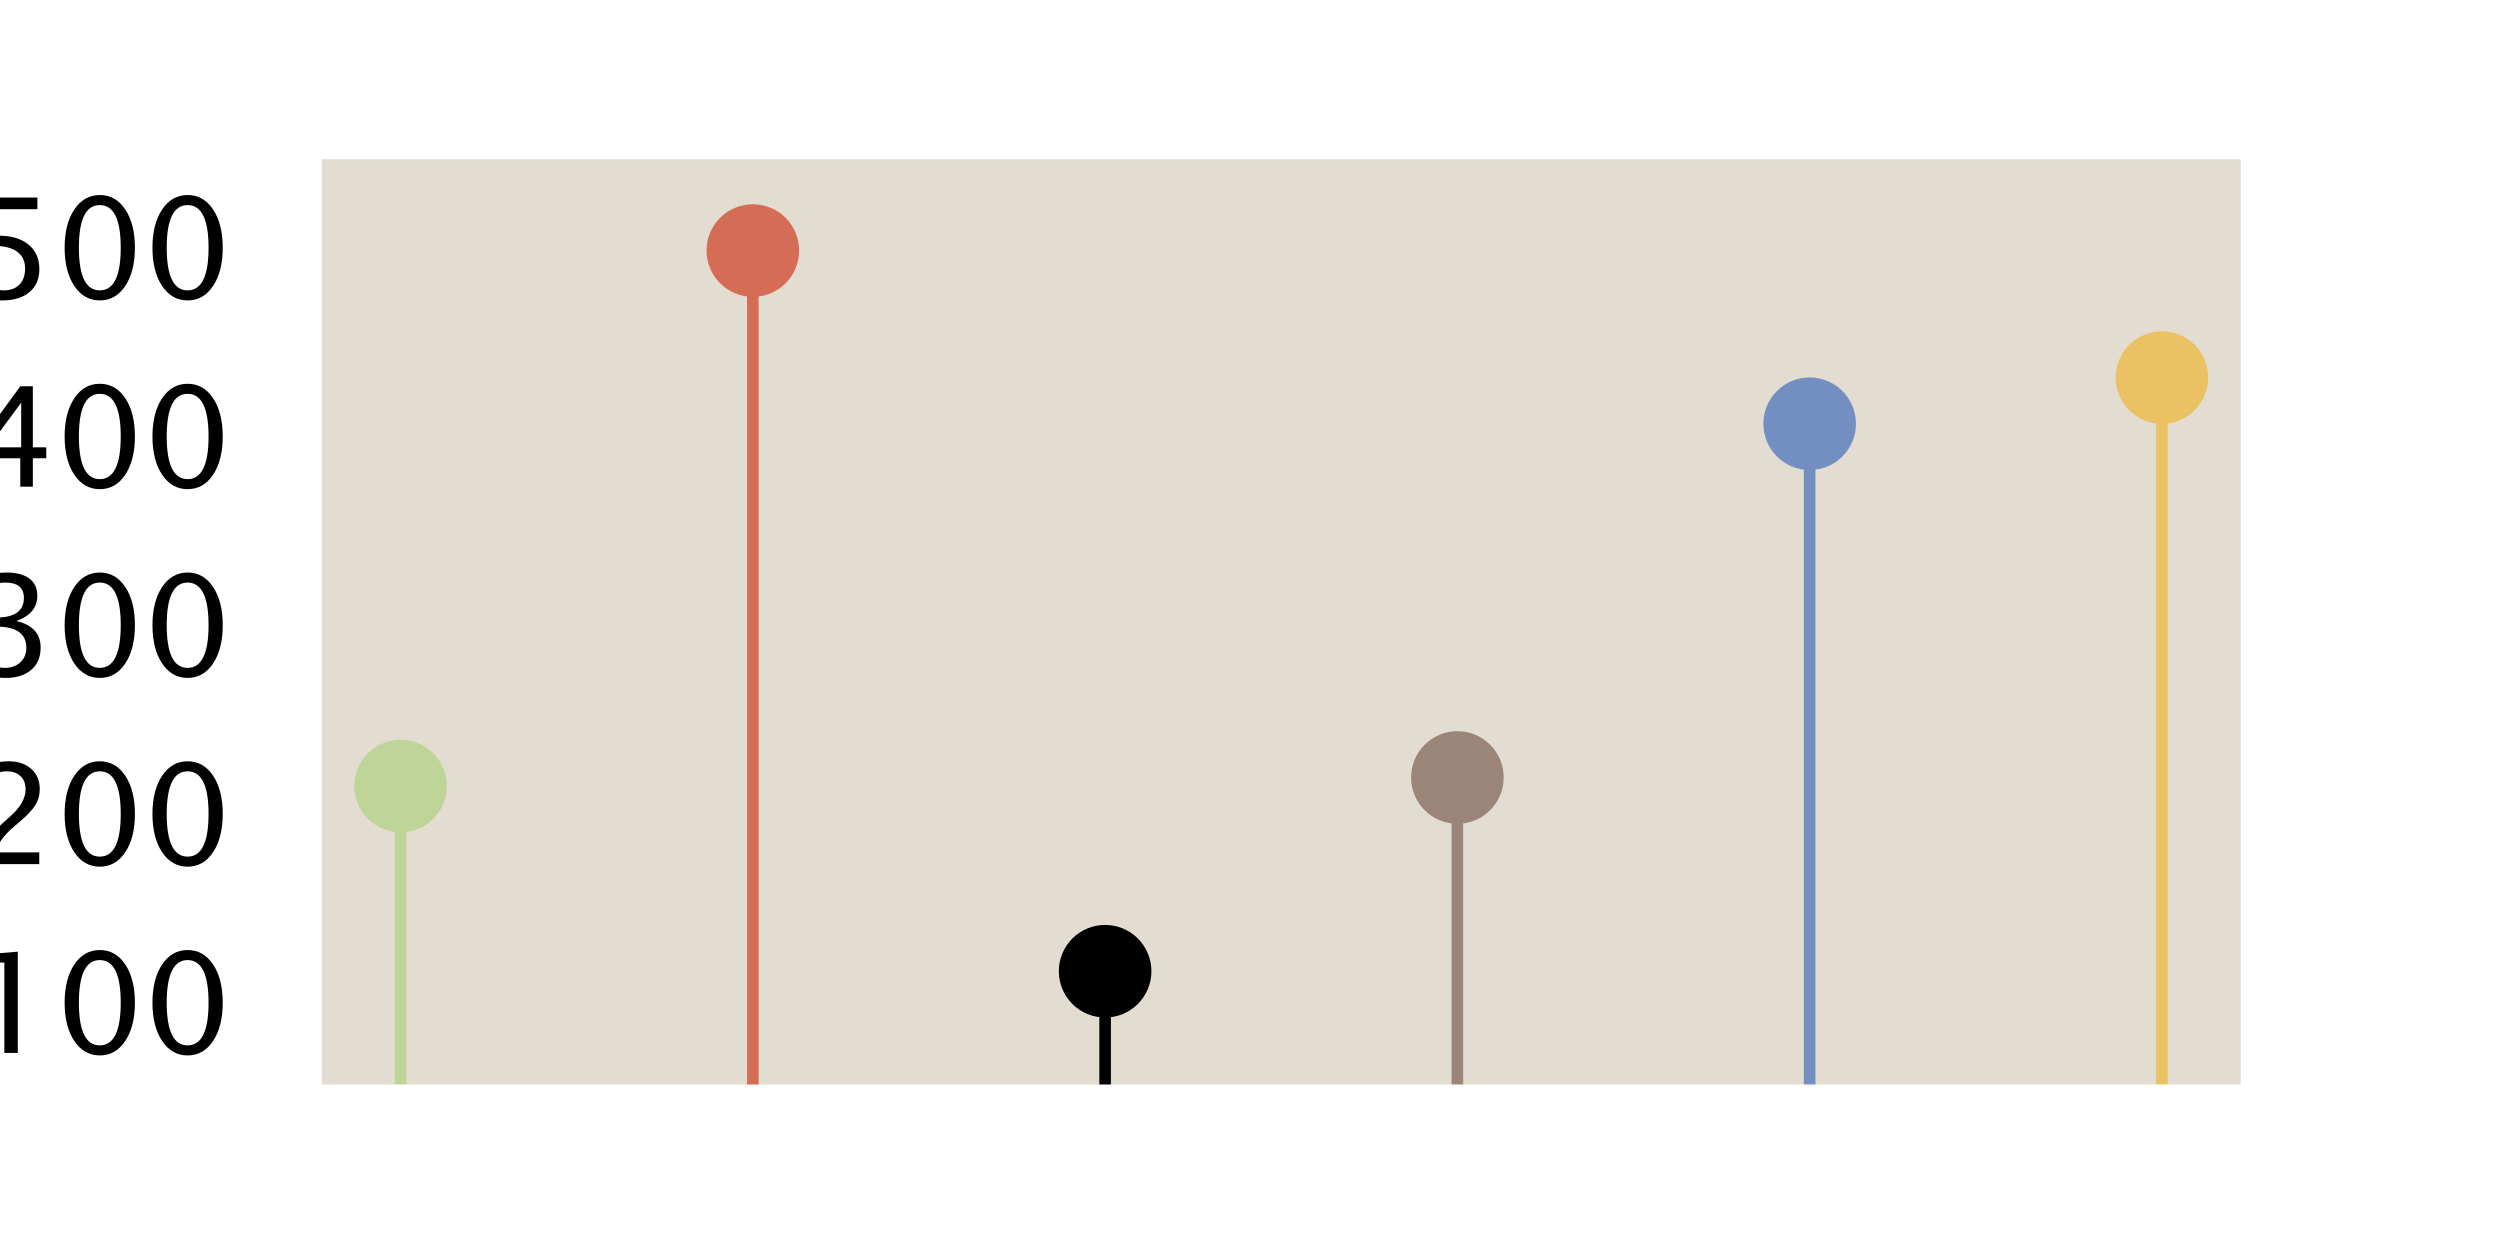
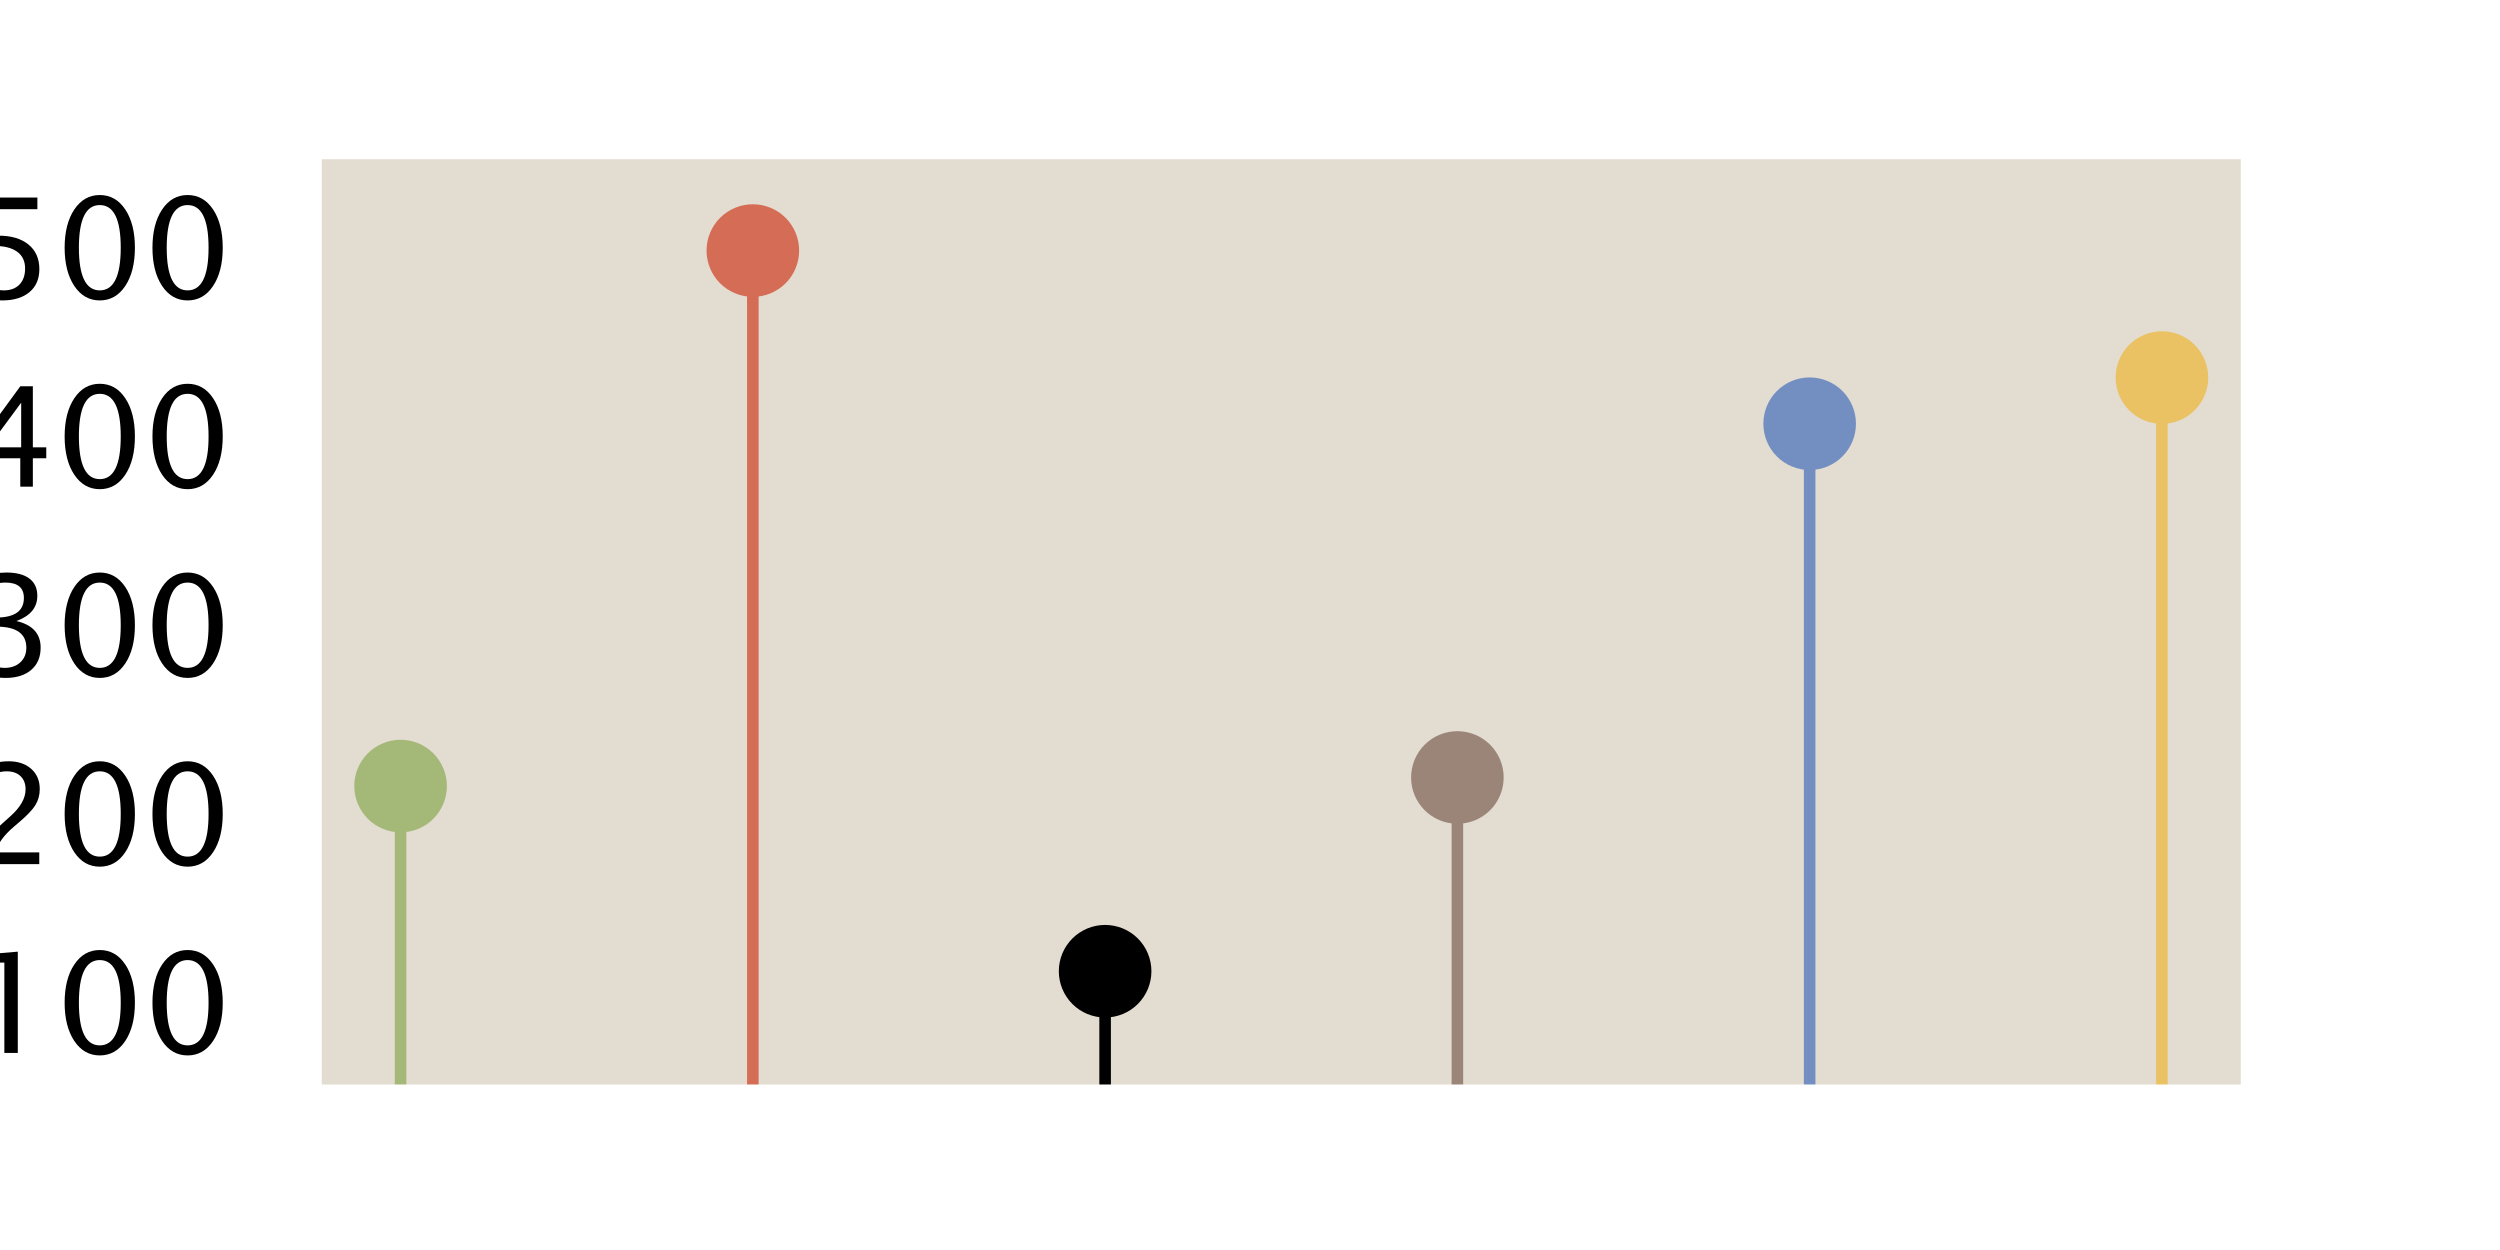
<svg xmlns="http://www.w3.org/2000/svg" xmlns:xlink="http://www.w3.org/1999/xlink" height="54pt" version="1.1" viewBox="0 0 108 54" width="108pt">
  <defs>
    <style type="text/css">
*{stroke-linecap:butt;stroke-linejoin:round;}
  </style>
  </defs>
  <g id="figure_1">
    <g id="patch_1">
      <path d="M 0 54  L 108 54  L 108 0  L 0 0  z " style="fill:#ffffff;" />
    </g>
    <g id="axes_1">
      <g id="patch_2">
        <path d="M 13.5 47.25  L 97.2 47.25  L 97.2 6.48  L 13.5 6.48  z " style="fill:#e3dcd0;" />
      </g>
      <g id="matplotlib.axis_1" />
      <g id="matplotlib.axis_2">
        <g id="ytick_1">
          <g id="text_1">
            <defs>
              <path d="M 26.172 0  L 26.172 65.047  L 14.75 65.047  L 14.75 71.094  L 35.844 72.906  L 35.844 0  z " id="LucidaSansUnicode-49" />
              <path d="M 31.641 -1.812  Q 20.266 -1.812 13.297 8.609  Q 6.344 19.047 6.344 36.141  Q 6.344 53.219 13.297 63.641  Q 20.266 74.078 31.641 74.078  Q 43.062 74.078 50 63.672  Q 56.938 53.266 56.938 36.141  Q 56.938 19.047 50 8.609  Q 43.062 -1.812 31.641 -1.812  z M 31.641 5.422  Q 46.734 5.422 46.734 36.141  Q 46.734 66.844 31.641 66.844  Q 16.609 66.844 16.609 36.141  Q 16.609 5.422 31.641 5.422  z " id="LucidaSansUnicode-48" />
            </defs>
            <g transform="translate(-1.382187 45.48581)scale(0.06 -0.06)">
              <use xlink:href="#LucidaSansUnicode-49" />
              <use x="63.232" xlink:href="#LucidaSansUnicode-48" />
              <use x="126.465" xlink:href="#LucidaSansUnicode-48" />
            </g>
          </g>
        </g>
        <g id="ytick_2">
          <g id="text_2">
            <defs>
              <path d="M 8.297 0  L 8.297 8.453  Q 12.5 18.266 25.297 29.828  L 30.812 34.766  Q 41.453 44.391 41.453 53.859  Q 41.453 59.906 37.812 63.375  Q 34.188 66.844 27.781 66.844  Q 20.312 66.844 10.109 61.031  L 10.109 69.531  Q 19.734 74.078 29.25 74.078  Q 39.406 74.078 45.531 68.609  Q 51.656 63.141 51.656 54.109  Q 51.656 47.609 48.547 42.578  Q 45.453 37.547 37.016 30.375  L 33.297 27.203  Q 21.734 17.391 19.922 8.453  L 51.312 8.453  L 51.312 0  z " id="LucidaSansUnicode-50" />
            </defs>
            <g transform="translate(-1.382187 37.33181)scale(0.06 -0.06)">
              <use xlink:href="#LucidaSansUnicode-50" />
              <use x="63.232" xlink:href="#LucidaSansUnicode-48" />
              <use x="126.465" xlink:href="#LucidaSansUnicode-48" />
            </g>
          </g>
        </g>
        <g id="ytick_3">
          <g id="text_3">
            <defs>
              <path d="M 10.156 0.531  L 10.156 9.516  Q 20.453 5.422 26.375 5.422  Q 33.344 5.422 37.672 9.422  Q 42 13.422 42 19.875  Q 42 35.109 20.656 35.109  L 16.844 35.109  L 16.844 41.609  L 20.219 41.656  Q 40.234 41.656 40.234 55.766  Q 40.234 66.844 26.953 66.844  Q 19.828 66.844 11.141 62.797  L 11.141 71.188  Q 19.672 74.078 27.594 74.078  Q 38.375 74.078 44.141 69.781  Q 49.906 65.484 49.906 57.328  Q 49.906 44.578 34.812 39.156  Q 52.297 35.109 52.297 20.016  Q 52.297 9.812 45.547 4  Q 38.812 -1.812 27.047 -1.812  Q 20.359 -1.812 10.156 0.531  z " id="LucidaSansUnicode-51" />
            </defs>
            <g transform="translate(-1.382187 29.17781)scale(0.06 -0.06)">
              <use xlink:href="#LucidaSansUnicode-51" />
              <use x="63.232" xlink:href="#LucidaSansUnicode-48" />
              <use x="126.465" xlink:href="#LucidaSansUnicode-48" />
            </g>
          </g>
        </g>
        <g id="ytick_4">
          <g id="text_4">
            <defs>
              <path d="M 37.641 0  L 37.641 20.453  L 5.125 20.453  L 5.125 27.734  L 37.641 72.266  L 46.688 72.266  L 46.688 28.328  L 56.344 28.328  L 56.344 20.453  L 46.688 20.453  L 46.688 0  z M 14.547 28.328  L 38.281 28.328  L 38.281 60.453  z " id="LucidaSansUnicode-52" />
            </defs>
            <g transform="translate(-1.382187 21.02381)scale(0.06 -0.06)">
              <use xlink:href="#LucidaSansUnicode-52" />
              <use x="63.232" xlink:href="#LucidaSansUnicode-48" />
              <use x="126.465" xlink:href="#LucidaSansUnicode-48" />
            </g>
          </g>
        </g>
        <g id="ytick_5">
          <g id="text_5">
            <defs>
              <path d="M 12.156 -0.297  L 12.156 8.297  Q 19.344 5.422 25.828 5.422  Q 32.953 5.422 37.031 9.609  Q 41.109 13.812 41.109 21.188  Q 41.109 29.109 35.344 33.281  Q 29.594 37.453 18.703 37.453  Q 16.156 37.453 13.375 37.109  L 13.375 72.266  L 49.953 72.266  L 49.953 63.875  L 21.828 63.875  L 21.828 44.828  Q 35.75 44.828 43.562 38.422  Q 51.375 32.031 51.375 20.703  Q 51.375 10.156 44.266 4.172  Q 37.156 -1.812 24.656 -1.812  Q 19.094 -1.812 12.156 -0.297  z " id="LucidaSansUnicode-53" />
            </defs>
            <g transform="translate(-1.382187 12.86981)scale(0.06 -0.06)">
              <use xlink:href="#LucidaSansUnicode-53" />
              <use x="63.232" xlink:href="#LucidaSansUnicode-48" />
              <use x="126.465" xlink:href="#LucidaSansUnicode-48" />
            </g>
          </g>
        </g>
      </g>
      <g id="LineCollection_1">
-         <path clip-path="url(#pfe3823e9a8)" d="M 17.305 51.327  L 17.305 33.958  " style="fill:none;stroke:#bfd598;stroke-width:0.5;" />
+         <path clip-path="url(#p736fe9549a)" d="M 17.305 51.327  L 17.305 33.958  " style="fill:none;stroke:#a4b878;stroke-width:0.5;" />
      </g>
      <g id="LineCollection_2">
-         <path clip-path="url(#pfe3823e9a8)" d="M 78.177 51.327  L 78.177 18.305  " style="fill:none;stroke:#738fc1;stroke-width:0.5;" />
+         <path clip-path="url(#p736fe9549a)" d="M 78.177 51.327  L 78.177 18.305  " style="fill:none;stroke:#738fc1;stroke-width:0.5;" />
      </g>
      <g id="LineCollection_3">
-         <path clip-path="url(#pfe3823e9a8)" d="M 47.741 51.327  L 47.741 41.957  " style="fill:none;stroke:#000000;stroke-width:0.5;" />
+         <path clip-path="url(#p736fe9549a)" d="M 47.741 51.327  L 47.741 41.957  " style="fill:none;stroke:#000000;stroke-width:0.5;" />
      </g>
      <g id="LineCollection_4">
-         <path clip-path="url(#pfe3823e9a8)" d="M 32.523 51.327  L 32.523 10.824  " style="fill:none;stroke:#d56c55;stroke-width:0.5;" />
+         <path clip-path="url(#p736fe9549a)" d="M 32.523 51.327  L 32.523 10.824  " style="fill:none;stroke:#d56c55;stroke-width:0.5;" />
      </g>
      <g id="LineCollection_5">
-         <path clip-path="url(#pfe3823e9a8)" d="M 93.395 51.327  L 93.395 16.31  " style="fill:none;stroke:#eac264;stroke-width:0.5;" />
+         <path clip-path="url(#p736fe9549a)" d="M 93.395 51.327  L 93.395 16.31  " style="fill:none;stroke:#eac264;stroke-width:0.5;" />
      </g>
      <g id="LineCollection_6">
-         <path clip-path="url(#pfe3823e9a8)" d="M 62.959 51.327  L 62.959 33.587  " style="fill:none;stroke:#9b8579;stroke-width:0.5;" />
+         <path clip-path="url(#p736fe9549a)" d="M 62.959 51.327  L 62.959 33.587  " style="fill:none;stroke:#9b8579;stroke-width:0.5;" />
      </g>
      <g id="line2d_1">
        <defs>
-           <path d="M 0 1.5  C 0.398 1.5 0.779 1.342 1.061 1.061  C 1.342 0.779 1.5 0.398 1.5 0  C 1.5 -0.398 1.342 -0.779 1.061 -1.061  C 0.779 -1.342 0.398 -1.5 0 -1.5  C -0.398 -1.5 -0.779 -1.342 -1.061 -1.061  C -1.342 -0.779 -1.5 -0.398 -1.5 0  C -1.5 0.398 -1.342 0.779 -1.061 1.061  C -0.779 1.342 -0.398 1.5 0 1.5  z " id="m83fdea55ab" style="stroke:#bfd598;" />
+           <path d="M 0 1.5  C 0.398 1.5 0.779 1.342 1.061 1.061  C 1.342 0.779 1.5 0.398 1.5 0  C 1.5 -0.398 1.342 -0.779 1.061 -1.061  C 0.779 -1.342 0.398 -1.5 0 -1.5  C -0.398 -1.5 -0.779 -1.342 -1.061 -1.061  C -1.342 -0.779 -1.5 -0.398 -1.5 0  C -1.5 0.398 -1.342 0.779 -1.061 1.061  C -0.779 1.342 -0.398 1.5 0 1.5  z " id="m2beba6068d" style="stroke:#a4b878;" />
        </defs>
-         <g clip-path="url(#pfe3823e9a8)">
-           <use style="fill:#bfd598;stroke:#bfd598;" x="17.305" xlink:href="#m83fdea55ab" y="33.958" />
+         <g clip-path="url(#p736fe9549a)">
+           <use style="fill:#a4b878;stroke:#a4b878;" x="17.305" xlink:href="#m2beba6068d" y="33.958" />
        </g>
      </g>
      <g id="line2d_2">
        <defs>
-           <path d="M 0 1.5  C 0.398 1.5 0.779 1.342 1.061 1.061  C 1.342 0.779 1.5 0.398 1.5 0  C 1.5 -0.398 1.342 -0.779 1.061 -1.061  C 0.779 -1.342 0.398 -1.5 0 -1.5  C -0.398 -1.5 -0.779 -1.342 -1.061 -1.061  C -1.342 -0.779 -1.5 -0.398 -1.5 0  C -1.5 0.398 -1.342 0.779 -1.061 1.061  C -0.779 1.342 -0.398 1.5 0 1.5  z " id="m3658fa18ed" style="stroke:#738fc1;" />
+           <path d="M 0 1.5  C 0.398 1.5 0.779 1.342 1.061 1.061  C 1.342 0.779 1.5 0.398 1.5 0  C 1.5 -0.398 1.342 -0.779 1.061 -1.061  C 0.779 -1.342 0.398 -1.5 0 -1.5  C -0.398 -1.5 -0.779 -1.342 -1.061 -1.061  C -1.342 -0.779 -1.5 -0.398 -1.5 0  C -1.5 0.398 -1.342 0.779 -1.061 1.061  C -0.779 1.342 -0.398 1.5 0 1.5  z " id="md4acbbf4a5" style="stroke:#738fc1;" />
        </defs>
-         <g clip-path="url(#pfe3823e9a8)">
-           <use style="fill:#738fc1;stroke:#738fc1;" x="78.177" xlink:href="#m3658fa18ed" y="18.305" />
+         <g clip-path="url(#p736fe9549a)">
+           <use style="fill:#738fc1;stroke:#738fc1;" x="78.177" xlink:href="#md4acbbf4a5" y="18.305" />
        </g>
      </g>
      <g id="line2d_3">
        <defs>
-           <path d="M 0 1.5  C 0.398 1.5 0.779 1.342 1.061 1.061  C 1.342 0.779 1.5 0.398 1.5 0  C 1.5 -0.398 1.342 -0.779 1.061 -1.061  C 0.779 -1.342 0.398 -1.5 0 -1.5  C -0.398 -1.5 -0.779 -1.342 -1.061 -1.061  C -1.342 -0.779 -1.5 -0.398 -1.5 0  C -1.5 0.398 -1.342 0.779 -1.061 1.061  C -0.779 1.342 -0.398 1.5 0 1.5  z " id="m25bb5e4233" style="stroke:#000000;" />
+           <path d="M 0 1.5  C 0.398 1.5 0.779 1.342 1.061 1.061  C 1.342 0.779 1.5 0.398 1.5 0  C 1.5 -0.398 1.342 -0.779 1.061 -1.061  C 0.779 -1.342 0.398 -1.5 0 -1.5  C -0.398 -1.5 -0.779 -1.342 -1.061 -1.061  C -1.342 -0.779 -1.5 -0.398 -1.5 0  C -1.5 0.398 -1.342 0.779 -1.061 1.061  C -0.779 1.342 -0.398 1.5 0 1.5  z " id="m2474b5c70d" style="stroke:#000000;" />
        </defs>
-         <g clip-path="url(#pfe3823e9a8)">
-           <use style="stroke:#000000;" x="47.741" xlink:href="#m25bb5e4233" y="41.957" />
+         <g clip-path="url(#p736fe9549a)">
+           <use style="stroke:#000000;" x="47.741" xlink:href="#m2474b5c70d" y="41.957" />
        </g>
      </g>
      <g id="line2d_4">
        <defs>
-           <path d="M 0 1.5  C 0.398 1.5 0.779 1.342 1.061 1.061  C 1.342 0.779 1.5 0.398 1.5 0  C 1.5 -0.398 1.342 -0.779 1.061 -1.061  C 0.779 -1.342 0.398 -1.5 0 -1.5  C -0.398 -1.5 -0.779 -1.342 -1.061 -1.061  C -1.342 -0.779 -1.5 -0.398 -1.5 0  C -1.5 0.398 -1.342 0.779 -1.061 1.061  C -0.779 1.342 -0.398 1.5 0 1.5  z " id="m160913e640" style="stroke:#d56c55;" />
+           <path d="M 0 1.5  C 0.398 1.5 0.779 1.342 1.061 1.061  C 1.342 0.779 1.5 0.398 1.5 0  C 1.5 -0.398 1.342 -0.779 1.061 -1.061  C 0.779 -1.342 0.398 -1.5 0 -1.5  C -0.398 -1.5 -0.779 -1.342 -1.061 -1.061  C -1.342 -0.779 -1.5 -0.398 -1.5 0  C -1.5 0.398 -1.342 0.779 -1.061 1.061  C -0.779 1.342 -0.398 1.5 0 1.5  z " id="m958afa4e6f" style="stroke:#d56c55;" />
        </defs>
-         <g clip-path="url(#pfe3823e9a8)">
-           <use style="fill:#d56c55;stroke:#d56c55;" x="32.523" xlink:href="#m160913e640" y="10.824" />
+         <g clip-path="url(#p736fe9549a)">
+           <use style="fill:#d56c55;stroke:#d56c55;" x="32.523" xlink:href="#m958afa4e6f" y="10.824" />
        </g>
      </g>
      <g id="line2d_5">
        <defs>
-           <path d="M 0 1.5  C 0.398 1.5 0.779 1.342 1.061 1.061  C 1.342 0.779 1.5 0.398 1.5 0  C 1.5 -0.398 1.342 -0.779 1.061 -1.061  C 0.779 -1.342 0.398 -1.5 0 -1.5  C -0.398 -1.5 -0.779 -1.342 -1.061 -1.061  C -1.342 -0.779 -1.5 -0.398 -1.5 0  C -1.5 0.398 -1.342 0.779 -1.061 1.061  C -0.779 1.342 -0.398 1.5 0 1.5  z " id="m219b7d32f9" style="stroke:#eac264;" />
+           <path d="M 0 1.5  C 0.398 1.5 0.779 1.342 1.061 1.061  C 1.342 0.779 1.5 0.398 1.5 0  C 1.5 -0.398 1.342 -0.779 1.061 -1.061  C 0.779 -1.342 0.398 -1.5 0 -1.5  C -0.398 -1.5 -0.779 -1.342 -1.061 -1.061  C -1.342 -0.779 -1.5 -0.398 -1.5 0  C -1.5 0.398 -1.342 0.779 -1.061 1.061  C -0.779 1.342 -0.398 1.5 0 1.5  z " id="me1bddaf906" style="stroke:#eac264;" />
        </defs>
-         <g clip-path="url(#pfe3823e9a8)">
-           <use style="fill:#eac264;stroke:#eac264;" x="93.395" xlink:href="#m219b7d32f9" y="16.31" />
+         <g clip-path="url(#p736fe9549a)">
+           <use style="fill:#eac264;stroke:#eac264;" x="93.395" xlink:href="#me1bddaf906" y="16.31" />
        </g>
      </g>
      <g id="line2d_6">
        <defs>
-           <path d="M 0 1.5  C 0.398 1.5 0.779 1.342 1.061 1.061  C 1.342 0.779 1.5 0.398 1.5 0  C 1.5 -0.398 1.342 -0.779 1.061 -1.061  C 0.779 -1.342 0.398 -1.5 0 -1.5  C -0.398 -1.5 -0.779 -1.342 -1.061 -1.061  C -1.342 -0.779 -1.5 -0.398 -1.5 0  C -1.5 0.398 -1.342 0.779 -1.061 1.061  C -0.779 1.342 -0.398 1.5 0 1.5  z " id="mee5a7182e3" style="stroke:#9b8579;" />
+           <path d="M 0 1.5  C 0.398 1.5 0.779 1.342 1.061 1.061  C 1.342 0.779 1.5 0.398 1.5 0  C 1.5 -0.398 1.342 -0.779 1.061 -1.061  C 0.779 -1.342 0.398 -1.5 0 -1.5  C -0.398 -1.5 -0.779 -1.342 -1.061 -1.061  C -1.342 -0.779 -1.5 -0.398 -1.5 0  C -1.5 0.398 -1.342 0.779 -1.061 1.061  C -0.779 1.342 -0.398 1.5 0 1.5  z " id="mef5b05d161" style="stroke:#9b8579;" />
        </defs>
-         <g clip-path="url(#pfe3823e9a8)">
-           <use style="fill:#9b8579;stroke:#9b8579;" x="62.959" xlink:href="#mee5a7182e3" y="33.587" />
+         <g clip-path="url(#p736fe9549a)">
+           <use style="fill:#9b8579;stroke:#9b8579;" x="62.959" xlink:href="#mef5b05d161" y="33.587" />
        </g>
      </g>
      <g id="patch_3">
        <path d="M 13.5 47.25  L 13.5 6.48  " style="fill:none;stroke:#ffffff;stroke-linecap:square;stroke-linejoin:miter;stroke-width:0.8;" />
      </g>
      <g id="patch_4">
        <path d="M 97.2 47.25  L 97.2 6.48  " style="fill:none;stroke:#ffffff;stroke-linecap:square;stroke-linejoin:miter;stroke-width:0.8;" />
      </g>
      <g id="patch_5">
        <path d="M 13.5 47.25  L 97.2 47.25  " style="fill:none;stroke:#ffffff;stroke-linecap:square;stroke-linejoin:miter;stroke-width:0.8;" />
      </g>
      <g id="patch_6">
        <path d="M 13.5 6.48  L 97.2 6.48  " style="fill:none;stroke:#ffffff;stroke-linecap:square;stroke-linejoin:miter;stroke-width:0.8;" />
      </g>
    </g>
  </g>
  <defs>
-     <clipPath id="pfe3823e9a8">
+     <clipPath id="p736fe9549a">
      <rect height="40.77" width="83.7" x="13.5" y="6.48" />
    </clipPath>
  </defs>
</svg>
